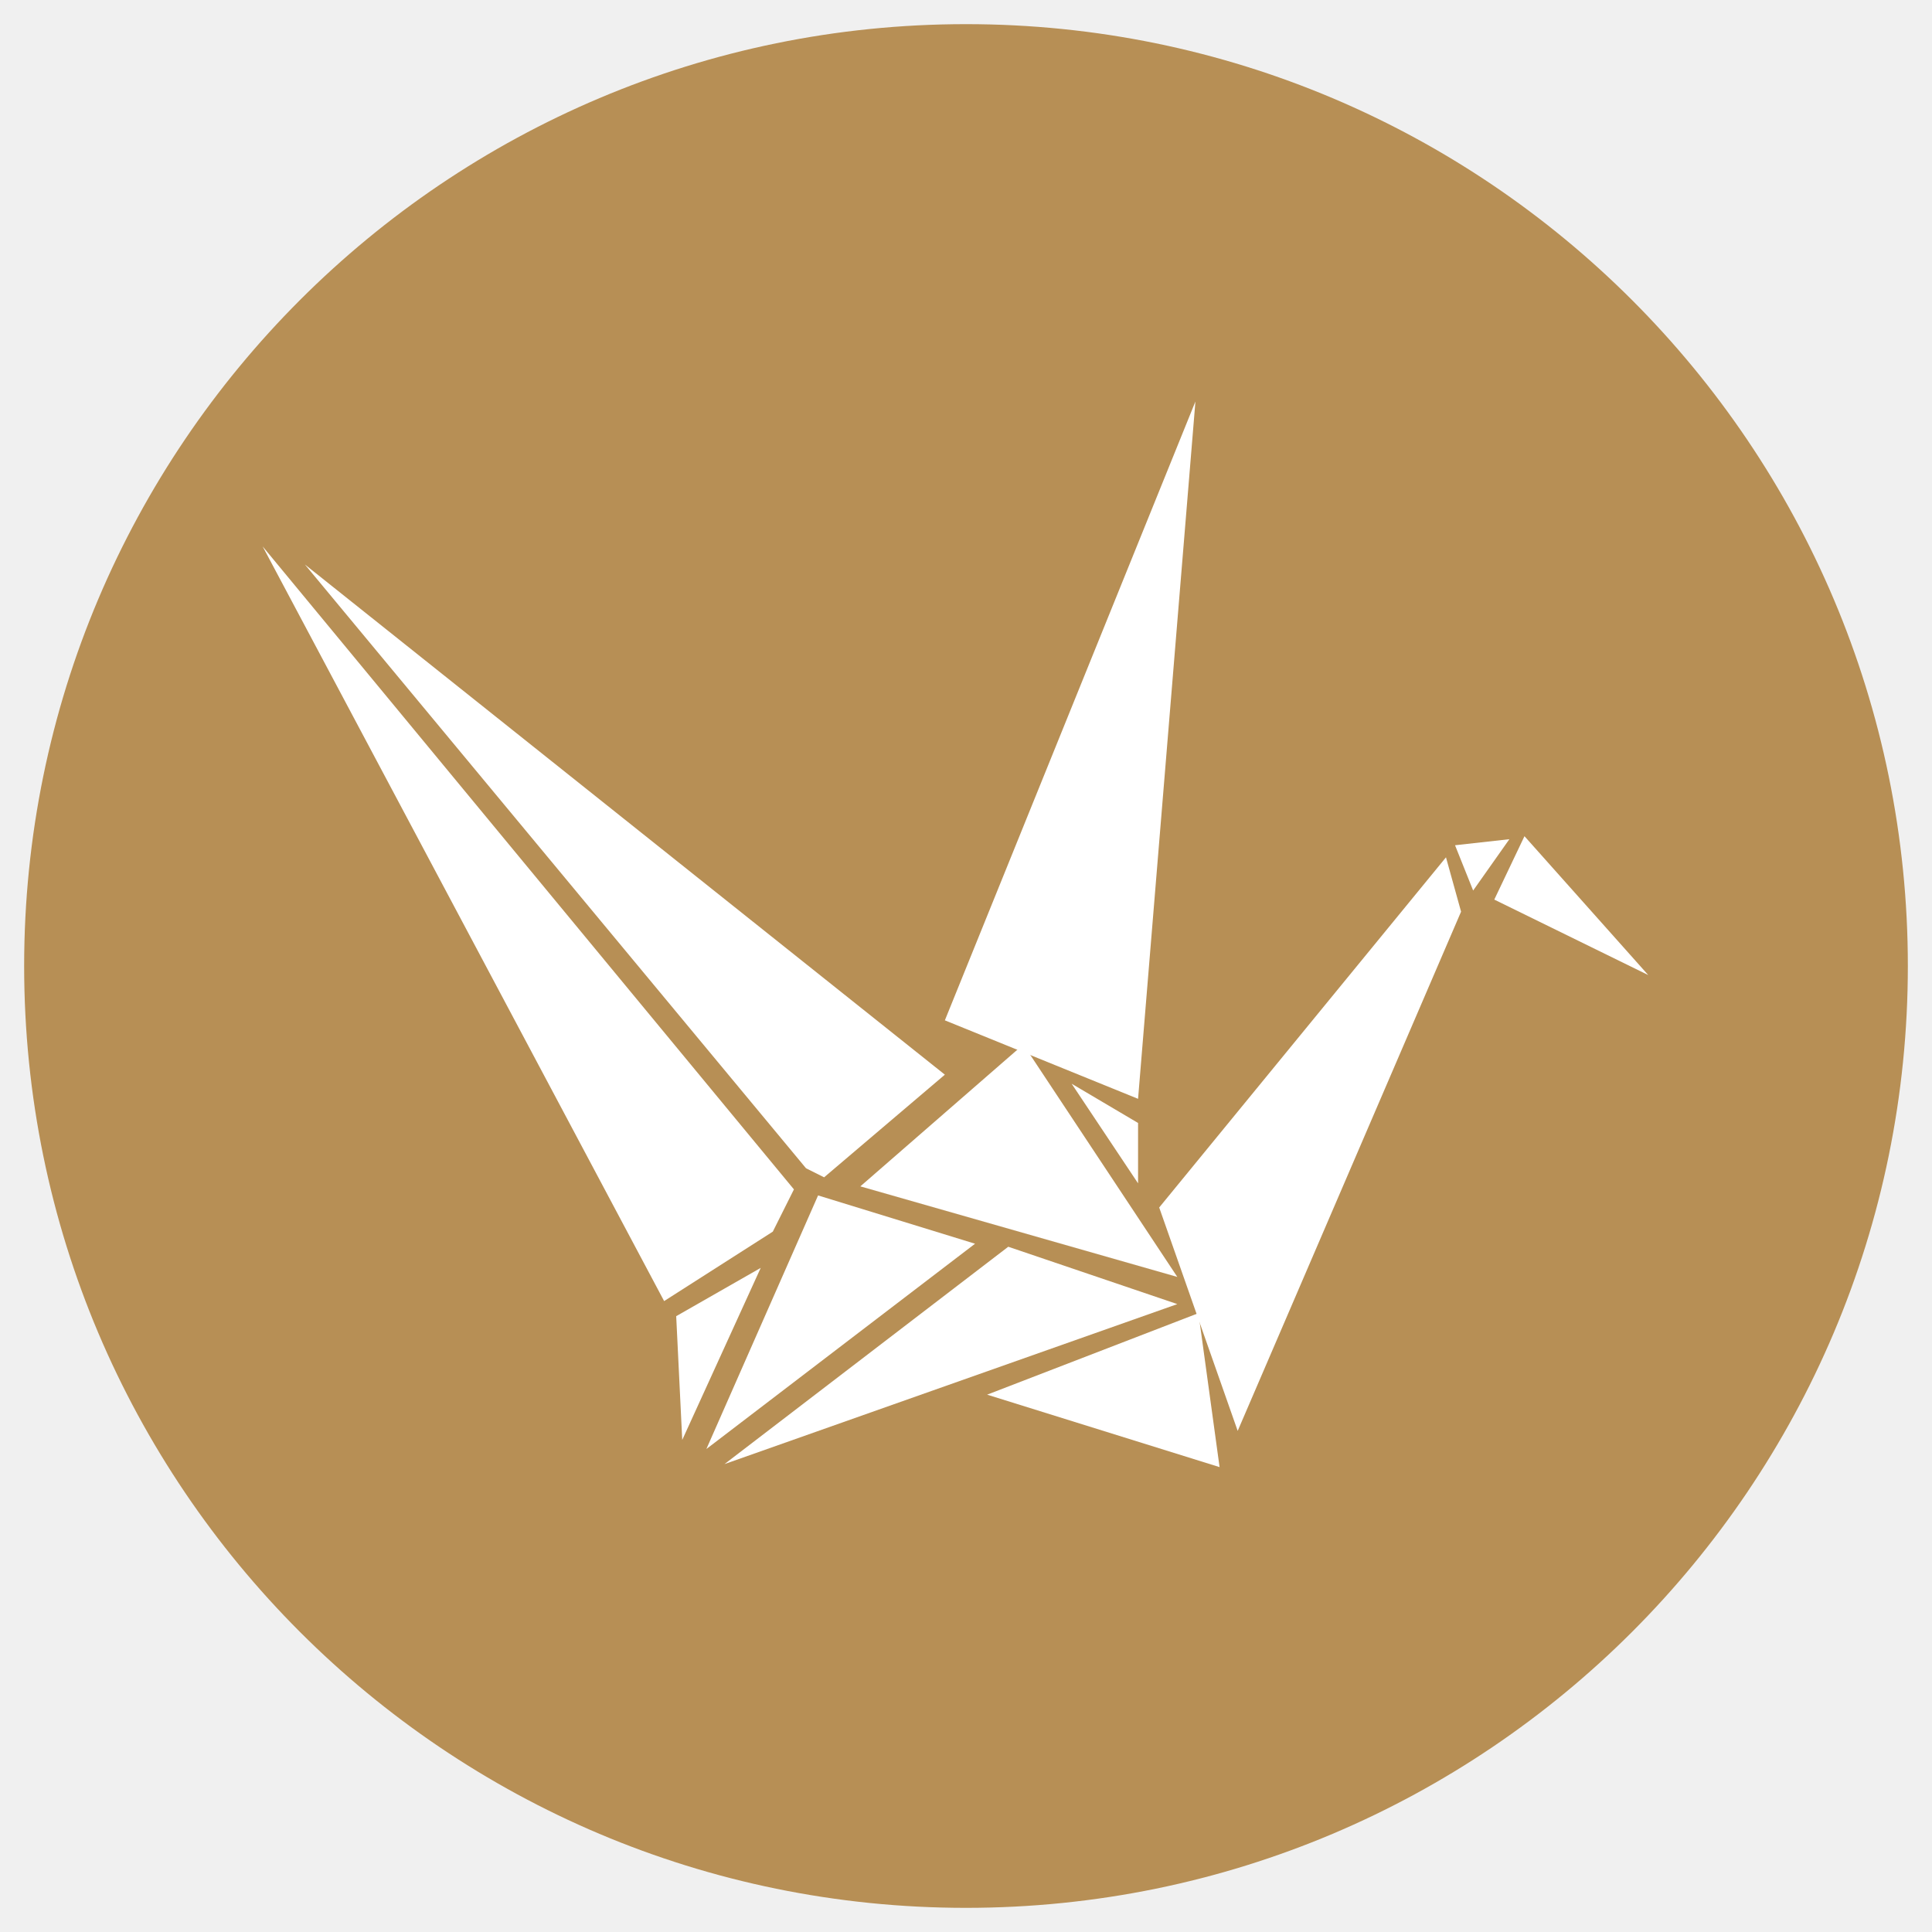
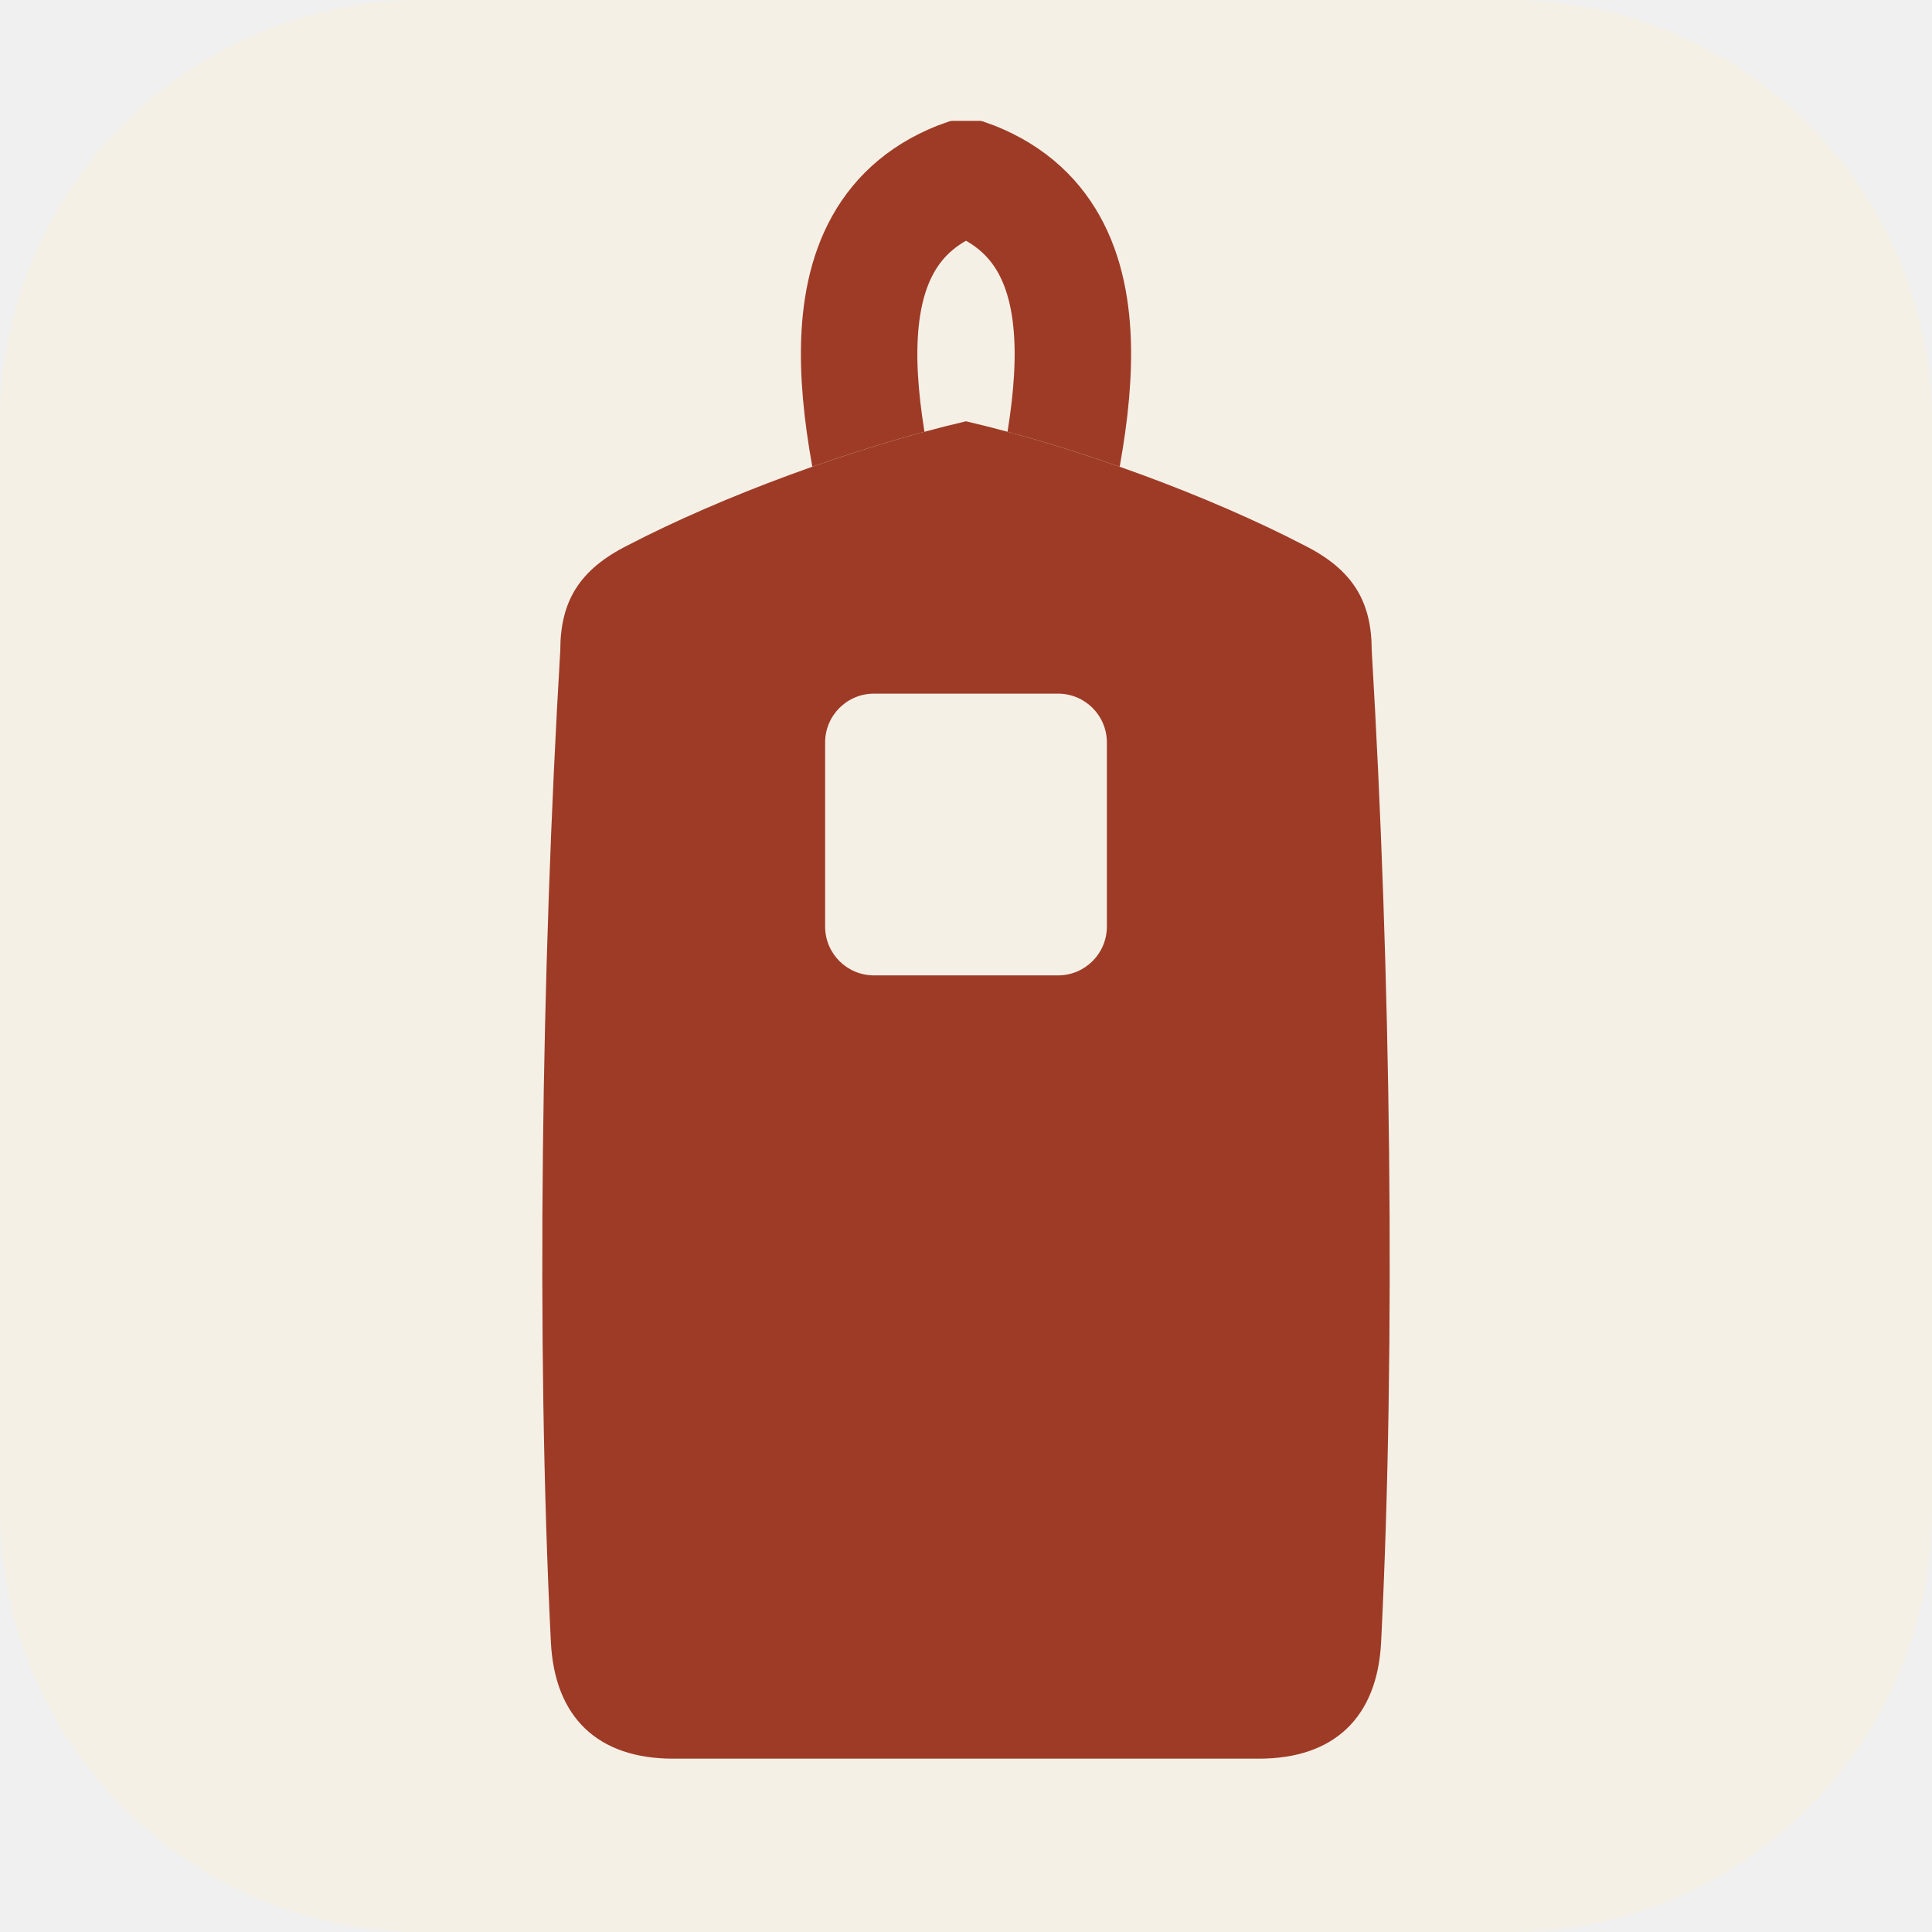
<svg xmlns="http://www.w3.org/2000/svg" viewBox="0 0 64 64">
-   <circle cx="32" cy="32" r="31.2" fill="#B78F55" />
-   <g fill="#fff">
-     <path d="M39.6 13.3L37.7 36.4L31.3 33.8Z" />
-     <path d="M26.3 39.4L25.6 40.8L22 43.1L8.7 18.1Z" />
-     <path d="M10.1 18.7L31.3 35.6L27.3 39L26.7 38.7Z" />
-     <path d="M48.2 28L50 27.8L48.8 29.5Z" />
-     <path d="M50.5 27.7L54.6 32.3L49.5 29.8Z" />
-     <path d="M47.9 28.4L48.4 30.2L41 47.4L38.4 40Z" />
-     <path d="M33.9 34.6L39 42.3L28.5 39.3Z" />
-     <path d="M37.7 37.2L37.7 39.2L35.5 35.9Z" />
-     <path d="M27.1 39.6L32.3 41.2L23.4 48Z" />
-     <path d="M33.4 41.3L39 43.2L24 48.5Z" />
-     <path d="M22.4 43.6L25.2 42L22.6 47.7Z" />
-     <path d="M39.7 43.5L40.4 48.6L32.7 46.2Z" />
-   </g>
+   <rect width="64" height="64" rx="14" fill="#F5F0E6" />
+   <svg viewBox="24 5 52 90" x="14" y="4" width="36" height="56" color="#9E3B26">
+     <defs>
+       <mask id="fv-cloth" maskUnits="userSpaceOnUse" x="0" y="0" width="100" height="100">
+         <path d="M50,21 C56,22.4 63,25 68,27.6 C70.6,28.9 71.6,30.6 71.6,33.2 C72.6,50 72.9,70 72.1,86 C71.9,90 69.6,92.2 65.6,92.2 L34.4,92.2 C30.4,92.2 28.1,90 27.9,86 C27.1,70 27.4,50 28.4,33.2 C28.4,30.6 29.4,28.9 32,27.6 C37,25 44,22.4 50,21 Z" fill="#fff" />
+         <rect x="42.5" y="35.5" width="15" height="15" rx="2.6" fill="#000" />
+       </mask>
+       <mask id="fv-out" maskUnits="userSpaceOnUse" x="0" y="0" width="100" height="100">
+         <rect width="100" height="100" fill="#fff" />
+         <path d="M50,21 C56,22.4 63,25 68,27.6 C70.6,28.9 71.6,30.6 71.6,33.2 C72.6,50 72.9,70 72.1,86 C71.9,90 69.6,92.2 65.6,92.2 L34.4,92.2 C30.4,92.2 28.1,90 27.9,86 C27.1,70 27.4,50 28.4,33.2 C28.4,30.6 29.4,28.9 32,27.6 C37,25 44,22.4 50,21 Z" fill="#000" />
+       </mask>
+     </defs>
+     <rect width="100" height="100" fill="currentColor" mask="url(#fv-cloth)" />
+     <path d="M46.5,30 C44.5,22 41.5,11 50,8 C58.5,11 55.5,22 53.5,30" fill="none" stroke="currentColor" stroke-width="6.2" stroke-linecap="round" mask="url(#fv-out)" />
+   </svg>
</svg>
